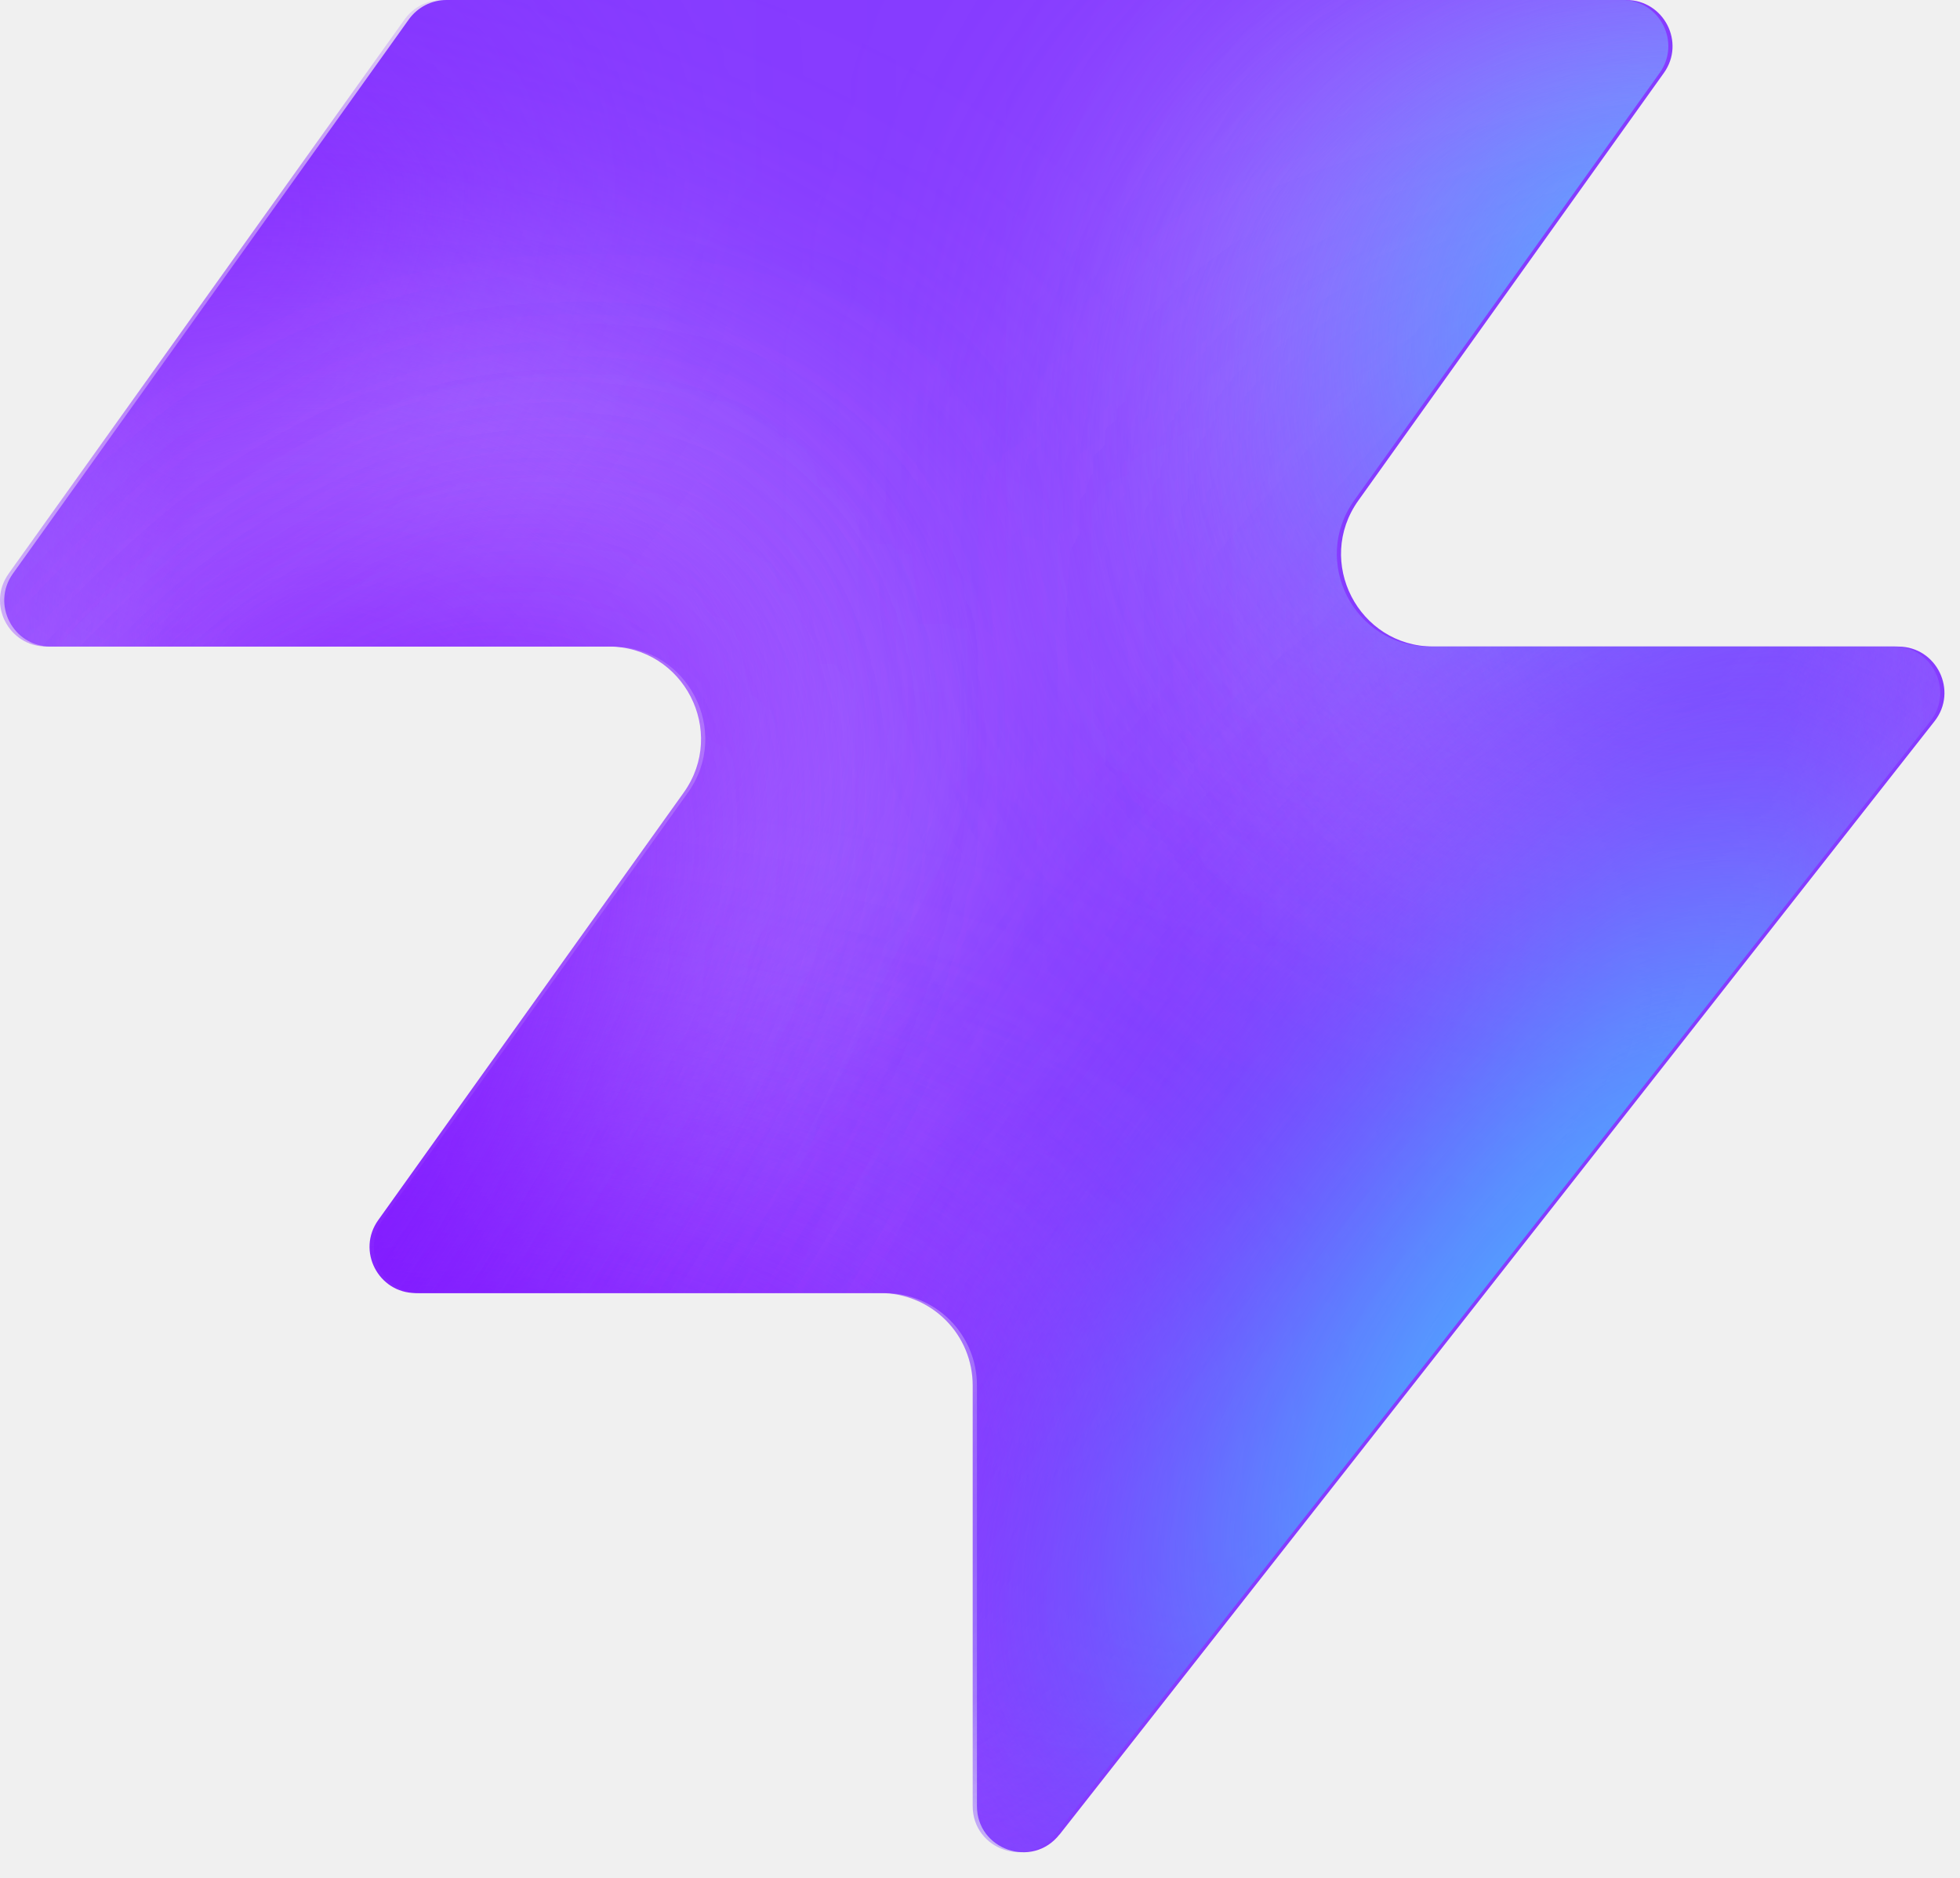
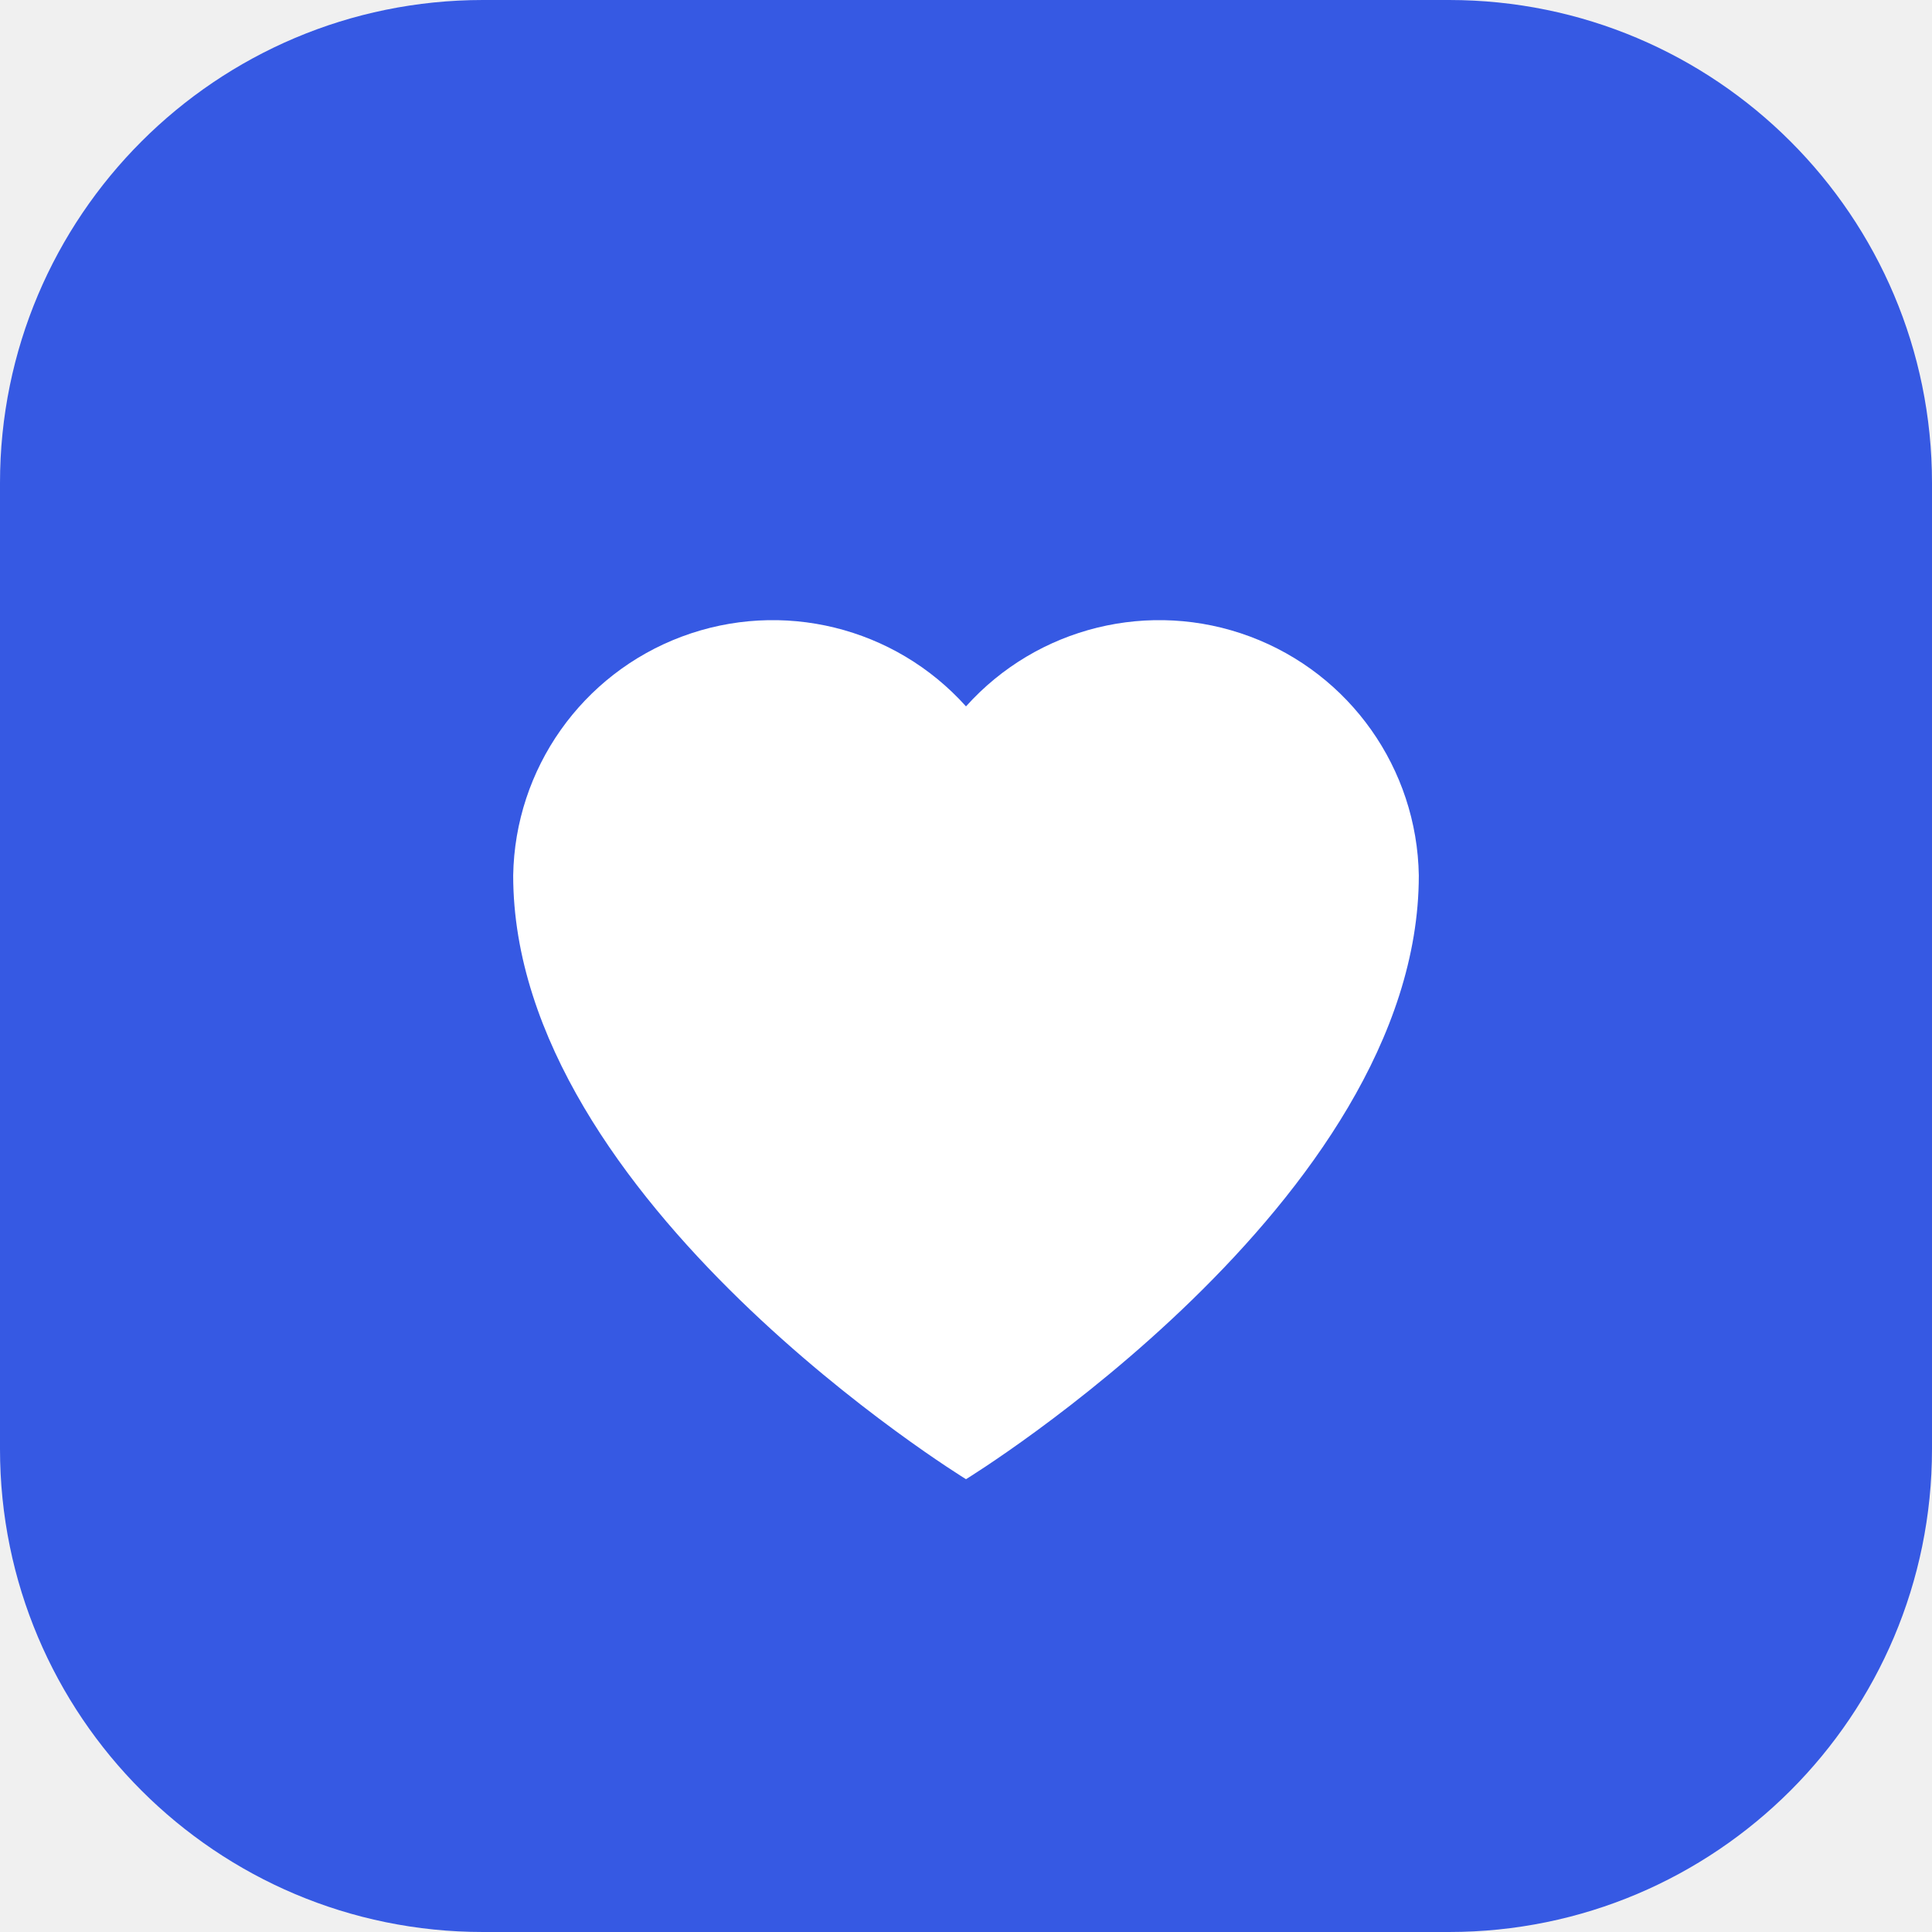
- <svg xmlns="http://www.w3.org/2000/svg" width="48" height="46" fill="none" viewBox="0 0 48 46">
-   <path fill="#863bff" d="M25.946 44.938c-.664.845-2.021.375-2.021-.698V33.937a2.26 2.26 0 0 0-2.262-2.262H10.287c-.92 0-1.456-1.04-.92-1.788l7.48-10.471c1.07-1.497 0-3.578-1.842-3.578H1.237c-.92 0-1.456-1.04-.92-1.788L10.013.474c.214-.297.556-.474.92-.474h28.894c.92 0 1.456 1.04.92 1.788l-7.48 10.471c-1.07 1.498 0 3.579 1.842 3.579h11.377c.943 0 1.473 1.088.89 1.83L25.947 44.94z" style="fill:#863bff;fill:color(display-p3 .525 .23 1);fill-opacity:1" />
-   <mask id="a" width="48" height="46" x="0" y="0" maskUnits="userSpaceOnUse" style="mask-type:alpha">
-     <path fill="#000" d="M25.842 44.938c-.664.844-2.021.375-2.021-.698V33.937a2.26 2.26 0 0 0-2.262-2.262H10.183c-.92 0-1.456-1.04-.92-1.788l7.48-10.471c1.07-1.498 0-3.579-1.842-3.579H1.133c-.92 0-1.456-1.04-.92-1.787L9.91.473c.214-.297.556-.474.92-.474h28.894c.92 0 1.456 1.04.92 1.788l-7.48 10.471c-1.07 1.498 0 3.578 1.842 3.578h11.377c.943 0 1.473 1.088.89 1.832L25.843 44.94z" style="fill:#000;fill-opacity:1" />
-   </mask>
-   <g mask="url(#a)">
-     <g filter="url(#b)">
-       <ellipse cx="5.508" cy="14.704" fill="#ede6ff" rx="5.508" ry="14.704" style="fill:#ede6ff;fill:color(display-p3 .927 .903 1);fill-opacity:1" transform="matrix(.00324 1 1 -.00324 -4.47 31.516)" />
-     </g>
-     <g filter="url(#c)">
-       <ellipse cx="10.399" cy="29.851" fill="#ede6ff" rx="10.399" ry="29.851" style="fill:#ede6ff;fill:color(display-p3 .927 .903 1);fill-opacity:1" transform="matrix(.00324 1 1 -.00324 -39.328 7.883)" />
-     </g>
-     <g filter="url(#d)">
-       <ellipse cx="5.508" cy="30.487" fill="#7e14ff" rx="5.508" ry="30.487" style="fill:#7e14ff;fill:color(display-p3 .492 .077 1);fill-opacity:1" transform="rotate(89.814 -25.913 -14.639)scale(1 -1)" />
-     </g>
-     <g filter="url(#e)">
-       <ellipse cx="5.508" cy="30.599" fill="#7e14ff" rx="5.508" ry="30.599" style="fill:#7e14ff;fill:color(display-p3 .492 .077 1);fill-opacity:1" transform="rotate(89.814 -32.644 -3.334)scale(1 -1)" />
-     </g>
-     <g filter="url(#f)">
-       <ellipse cx="5.508" cy="30.599" fill="#7e14ff" rx="5.508" ry="30.599" style="fill:#7e14ff;fill:color(display-p3 .492 .077 1);fill-opacity:1" transform="matrix(.00324 1 1 -.00324 -34.34 30.47)" />
-     </g>
-     <g filter="url(#g)">
-       <ellipse cx="14.072" cy="22.078" fill="#ede6ff" rx="14.072" ry="22.078" style="fill:#ede6ff;fill:color(display-p3 .927 .903 1);fill-opacity:1" transform="rotate(93.35 24.506 48.493)scale(-1 1)" />
-     </g>
-     <g filter="url(#h)">
-       <ellipse cx="3.47" cy="21.501" fill="#7e14ff" rx="3.47" ry="21.501" style="fill:#7e14ff;fill:color(display-p3 .492 .077 1);fill-opacity:1" transform="rotate(89.009 28.708 47.59)scale(-1 1)" />
-     </g>
-     <g filter="url(#i)">
-       <ellipse cx="3.47" cy="21.501" fill="#7e14ff" rx="3.47" ry="21.501" style="fill:#7e14ff;fill:color(display-p3 .492 .077 1);fill-opacity:1" transform="rotate(89.009 28.708 47.59)scale(-1 1)" />
-     </g>
-     <g filter="url(#j)">
-       <ellipse cx=".387" cy="8.972" fill="#7e14ff" rx="4.407" ry="29.108" style="fill:#7e14ff;fill:color(display-p3 .492 .077 1);fill-opacity:1" transform="rotate(39.51 .387 8.972)" />
-     </g>
-     <g filter="url(#k)">
-       <ellipse cx="47.523" cy="-6.092" fill="#7e14ff" rx="4.407" ry="29.108" style="fill:#7e14ff;fill:color(display-p3 .492 .077 1);fill-opacity:1" transform="rotate(37.892 47.523 -6.092)" />
-     </g>
-     <g filter="url(#l)">
-       <ellipse cx="41.412" cy="6.333" fill="#47bfff" rx="5.971" ry="9.665" style="fill:#47bfff;fill:color(display-p3 .28 .748 1);fill-opacity:1" transform="rotate(37.892 41.412 6.333)" />
-     </g>
-     <g filter="url(#m)">
-       <ellipse cx="-1.879" cy="38.332" fill="#7e14ff" rx="4.407" ry="29.108" style="fill:#7e14ff;fill:color(display-p3 .492 .077 1);fill-opacity:1" transform="rotate(37.892 -1.88 38.332)" />
-     </g>
-     <g filter="url(#n)">
-       <ellipse cx="-1.879" cy="38.332" fill="#7e14ff" rx="4.407" ry="29.108" style="fill:#7e14ff;fill:color(display-p3 .492 .077 1);fill-opacity:1" transform="rotate(37.892 -1.88 38.332)" />
-     </g>
-     <g filter="url(#o)">
-       <ellipse cx="35.651" cy="29.907" fill="#7e14ff" rx="4.407" ry="29.108" style="fill:#7e14ff;fill:color(display-p3 .492 .077 1);fill-opacity:1" transform="rotate(37.892 35.651 29.907)" />
-     </g>
-     <g filter="url(#p)">
-       <ellipse cx="38.418" cy="32.4" fill="#47bfff" rx="5.971" ry="15.297" style="fill:#47bfff;fill:color(display-p3 .28 .748 1);fill-opacity:1" transform="rotate(37.892 38.418 32.4)" />
-     </g>
-   </g>
-   <defs>
-     <filter id="b" width="60.045" height="41.654" x="-19.77" y="16.149" color-interpolation-filters="sRGB" filterUnits="userSpaceOnUse">
-       <feFlood flood-opacity="0" result="BackgroundImageFix" />
-       <feBlend in="SourceGraphic" in2="BackgroundImageFix" result="shape" />
-       <feGaussianBlur result="effect1_foregroundBlur_2002_17158" stdDeviation="7.659" />
-     </filter>
-     <filter id="c" width="90.34" height="51.437" x="-54.613" y="-7.533" color-interpolation-filters="sRGB" filterUnits="userSpaceOnUse">
-       <feFlood flood-opacity="0" result="BackgroundImageFix" />
-       <feBlend in="SourceGraphic" in2="BackgroundImageFix" result="shape" />
-       <feGaussianBlur result="effect1_foregroundBlur_2002_17158" stdDeviation="7.659" />
-     </filter>
-     <filter id="d" width="79.355" height="29.4" x="-49.64" y="2.03" color-interpolation-filters="sRGB" filterUnits="userSpaceOnUse">
-       <feFlood flood-opacity="0" result="BackgroundImageFix" />
-       <feBlend in="SourceGraphic" in2="BackgroundImageFix" result="shape" />
-       <feGaussianBlur result="effect1_foregroundBlur_2002_17158" stdDeviation="4.596" />
-     </filter>
-     <filter id="e" width="79.579" height="29.4" x="-45.045" y="20.029" color-interpolation-filters="sRGB" filterUnits="userSpaceOnUse">
-       <feFlood flood-opacity="0" result="BackgroundImageFix" />
-       <feBlend in="SourceGraphic" in2="BackgroundImageFix" result="shape" />
-       <feGaussianBlur result="effect1_foregroundBlur_2002_17158" stdDeviation="4.596" />
-     </filter>
-     <filter id="f" width="79.579" height="29.4" x="-43.513" y="21.178" color-interpolation-filters="sRGB" filterUnits="userSpaceOnUse">
-       <feFlood flood-opacity="0" result="BackgroundImageFix" />
-       <feBlend in="SourceGraphic" in2="BackgroundImageFix" result="shape" />
-       <feGaussianBlur result="effect1_foregroundBlur_2002_17158" stdDeviation="4.596" />
-     </filter>
-     <filter id="g" width="74.749" height="58.852" x="15.756" y="-17.901" color-interpolation-filters="sRGB" filterUnits="userSpaceOnUse">
-       <feFlood flood-opacity="0" result="BackgroundImageFix" />
-       <feBlend in="SourceGraphic" in2="BackgroundImageFix" result="shape" />
-       <feGaussianBlur result="effect1_foregroundBlur_2002_17158" stdDeviation="7.659" />
-     </filter>
-     <filter id="h" width="61.377" height="25.362" x="23.548" y="2.284" color-interpolation-filters="sRGB" filterUnits="userSpaceOnUse">
-       <feFlood flood-opacity="0" result="BackgroundImageFix" />
-       <feBlend in="SourceGraphic" in2="BackgroundImageFix" result="shape" />
-       <feGaussianBlur result="effect1_foregroundBlur_2002_17158" stdDeviation="4.596" />
-     </filter>
-     <filter id="i" width="61.377" height="25.362" x="23.548" y="2.284" color-interpolation-filters="sRGB" filterUnits="userSpaceOnUse">
-       <feFlood flood-opacity="0" result="BackgroundImageFix" />
-       <feBlend in="SourceGraphic" in2="BackgroundImageFix" result="shape" />
-       <feGaussianBlur result="effect1_foregroundBlur_2002_17158" stdDeviation="4.596" />
-     </filter>
-     <filter id="j" width="56.045" height="63.649" x="-27.636" y="-22.853" color-interpolation-filters="sRGB" filterUnits="userSpaceOnUse">
-       <feFlood flood-opacity="0" result="BackgroundImageFix" />
-       <feBlend in="SourceGraphic" in2="BackgroundImageFix" result="shape" />
-       <feGaussianBlur result="effect1_foregroundBlur_2002_17158" stdDeviation="4.596" />
-     </filter>
-     <filter id="k" width="54.814" height="64.646" x="20.116" y="-38.415" color-interpolation-filters="sRGB" filterUnits="userSpaceOnUse">
-       <feFlood flood-opacity="0" result="BackgroundImageFix" />
-       <feBlend in="SourceGraphic" in2="BackgroundImageFix" result="shape" />
-       <feGaussianBlur result="effect1_foregroundBlur_2002_17158" stdDeviation="4.596" />
-     </filter>
-     <filter id="l" width="33.541" height="35.313" x="24.641" y="-11.323" color-interpolation-filters="sRGB" filterUnits="userSpaceOnUse">
-       <feFlood flood-opacity="0" result="BackgroundImageFix" />
-       <feBlend in="SourceGraphic" in2="BackgroundImageFix" result="shape" />
-       <feGaussianBlur result="effect1_foregroundBlur_2002_17158" stdDeviation="4.596" />
-     </filter>
-     <filter id="m" width="54.814" height="64.646" x="-29.286" y="6.009" color-interpolation-filters="sRGB" filterUnits="userSpaceOnUse">
-       <feFlood flood-opacity="0" result="BackgroundImageFix" />
-       <feBlend in="SourceGraphic" in2="BackgroundImageFix" result="shape" />
-       <feGaussianBlur result="effect1_foregroundBlur_2002_17158" stdDeviation="4.596" />
-     </filter>
-     <filter id="n" width="54.814" height="64.646" x="-29.286" y="6.009" color-interpolation-filters="sRGB" filterUnits="userSpaceOnUse">
-       <feFlood flood-opacity="0" result="BackgroundImageFix" />
-       <feBlend in="SourceGraphic" in2="BackgroundImageFix" result="shape" />
-       <feGaussianBlur result="effect1_foregroundBlur_2002_17158" stdDeviation="4.596" />
-     </filter>
-     <filter id="o" width="54.814" height="64.646" x="8.244" y="-2.416" color-interpolation-filters="sRGB" filterUnits="userSpaceOnUse">
-       <feFlood flood-opacity="0" result="BackgroundImageFix" />
-       <feBlend in="SourceGraphic" in2="BackgroundImageFix" result="shape" />
-       <feGaussianBlur result="effect1_foregroundBlur_2002_17158" stdDeviation="4.596" />
-     </filter>
-     <filter id="p" width="39.409" height="43.623" x="18.713" y="10.588" color-interpolation-filters="sRGB" filterUnits="userSpaceOnUse">
-       <feFlood flood-opacity="0" result="BackgroundImageFix" />
-       <feBlend in="SourceGraphic" in2="BackgroundImageFix" result="shape" />
-       <feGaussianBlur result="effect1_foregroundBlur_2002_17158" stdDeviation="4.596" />
-     </filter>
-   </defs>
+ <svg xmlns="http://www.w3.org/2000/svg" viewBox="0 0 32 32">
+   <rect width="32" height="32" rx="8" fill="#3659e3" />
+   <path fill="#fff" d="M16 24.5s-7.5-4.6-7.5-10A4.3 4.3 0 0 1 16 11.7a4.3 4.3 0 0 1 7.5 2.8c0 5.4-7.5 10-7.5 10z" />
</svg>
